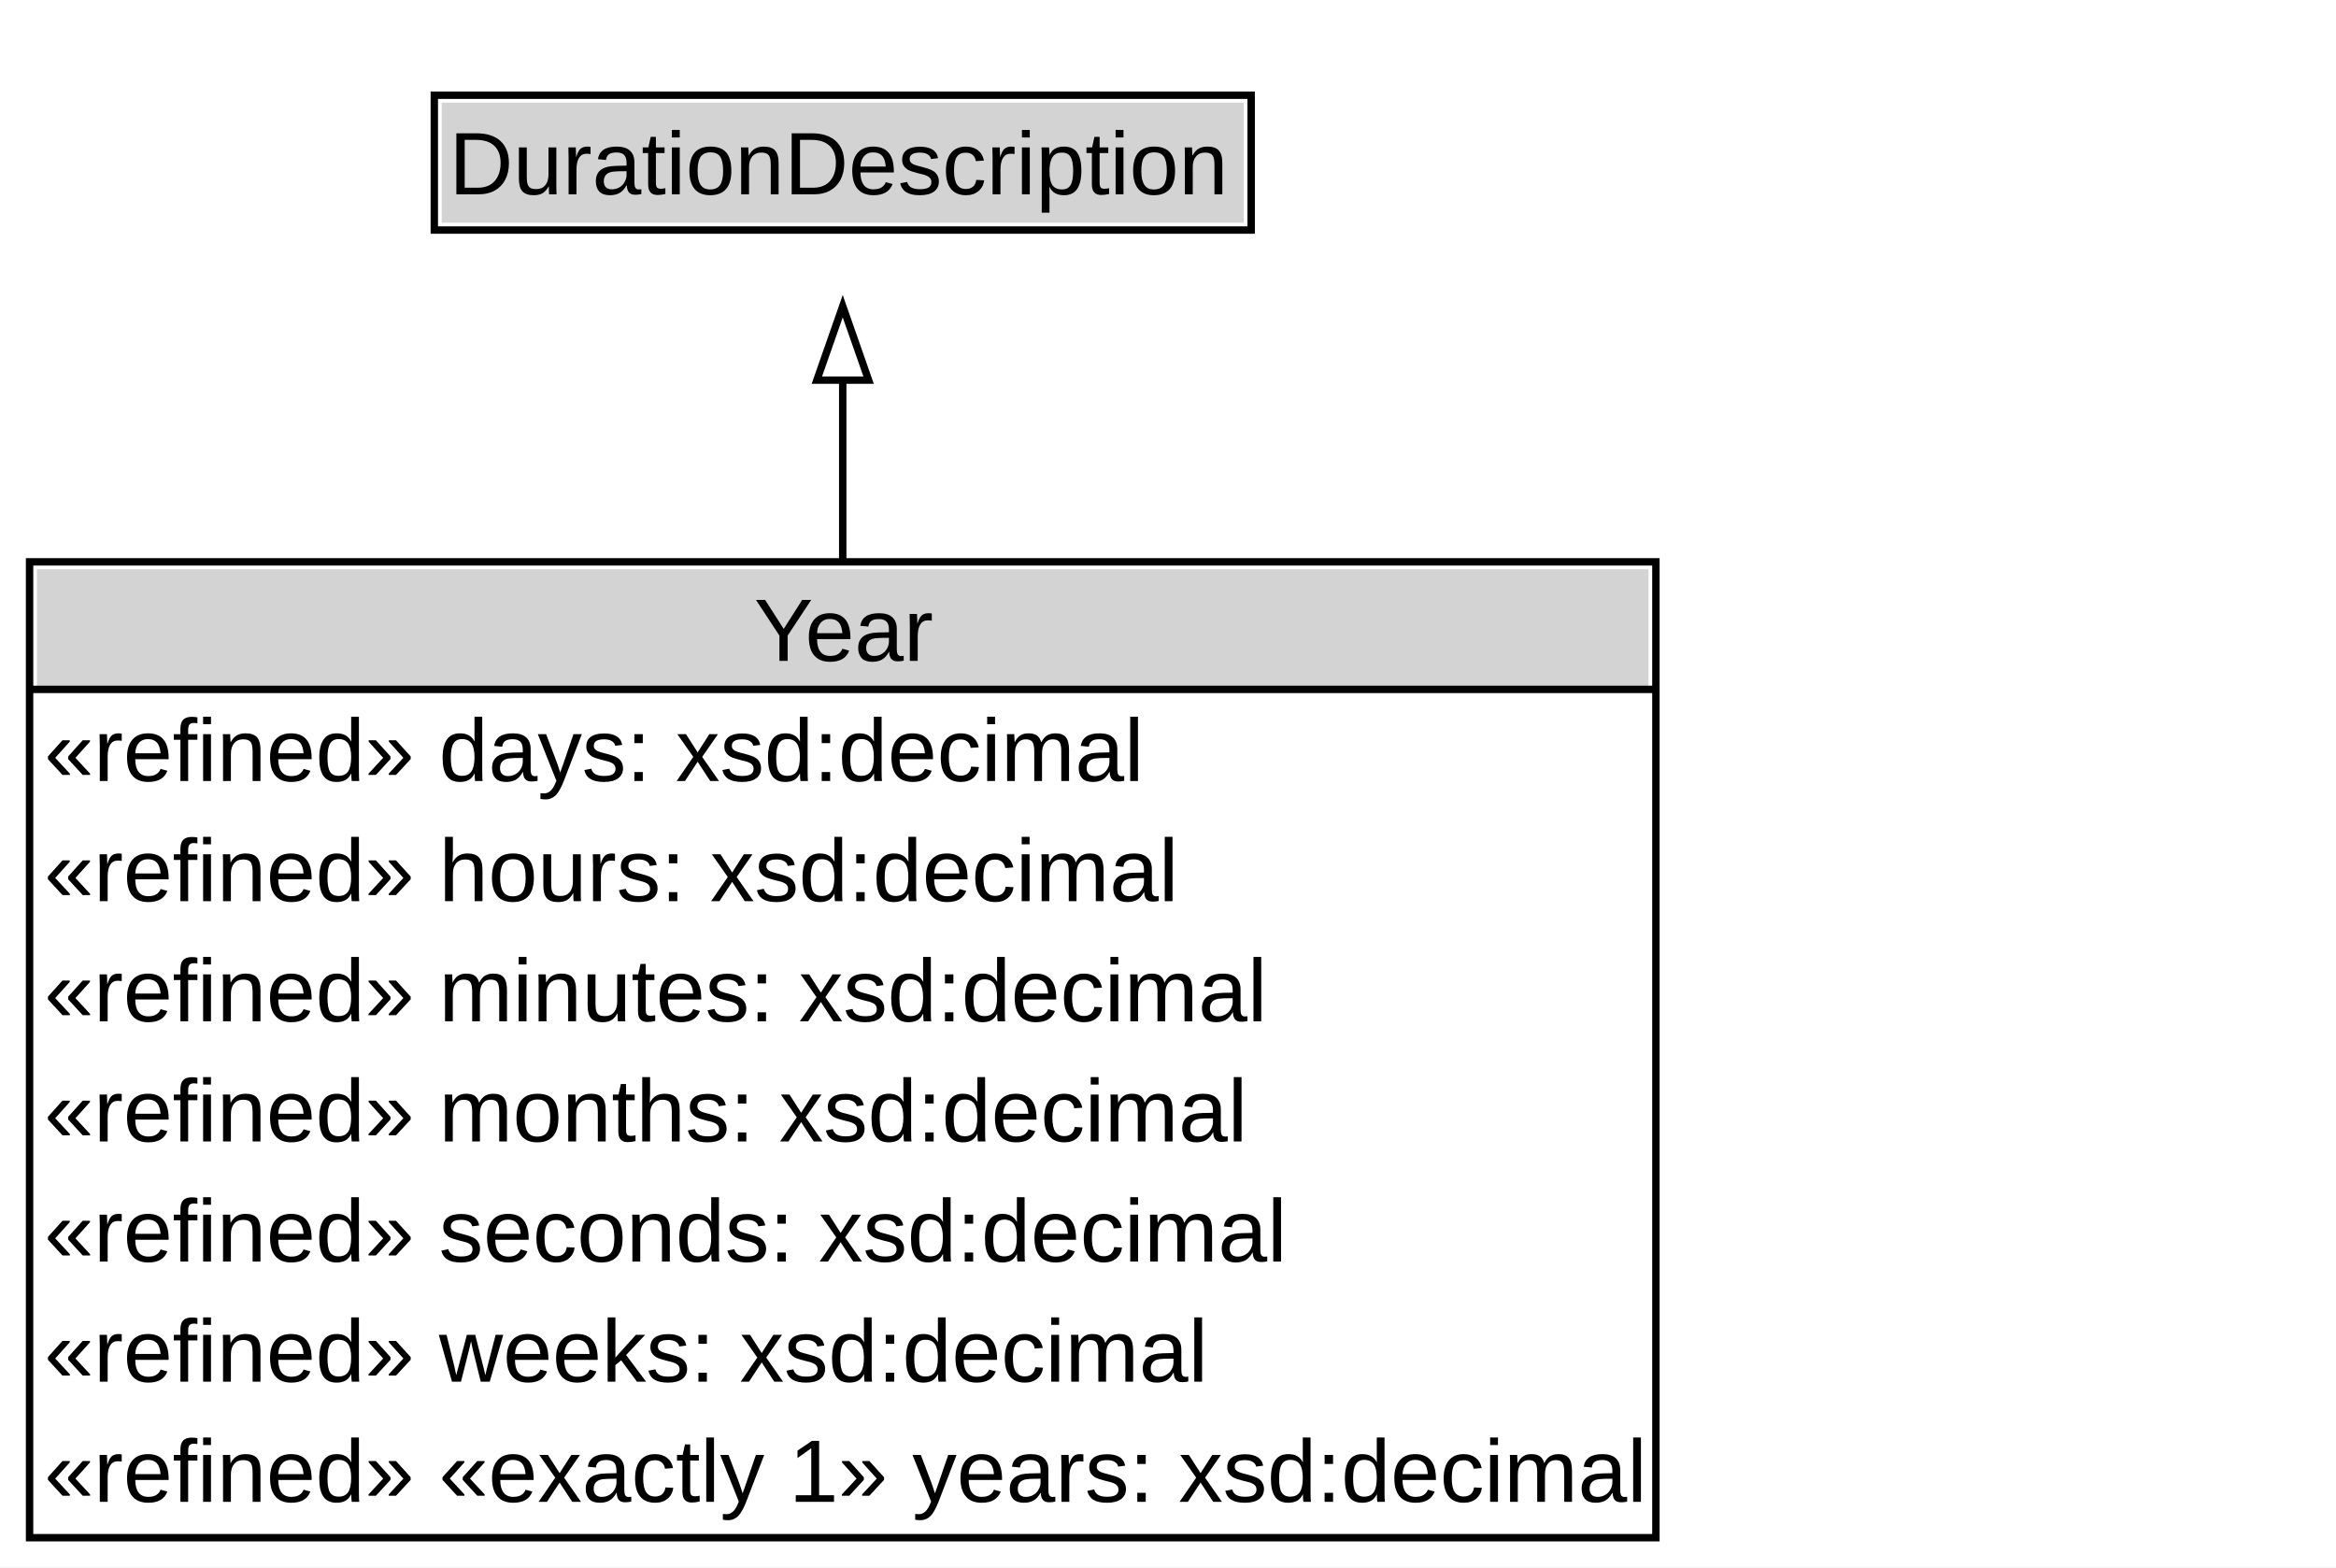
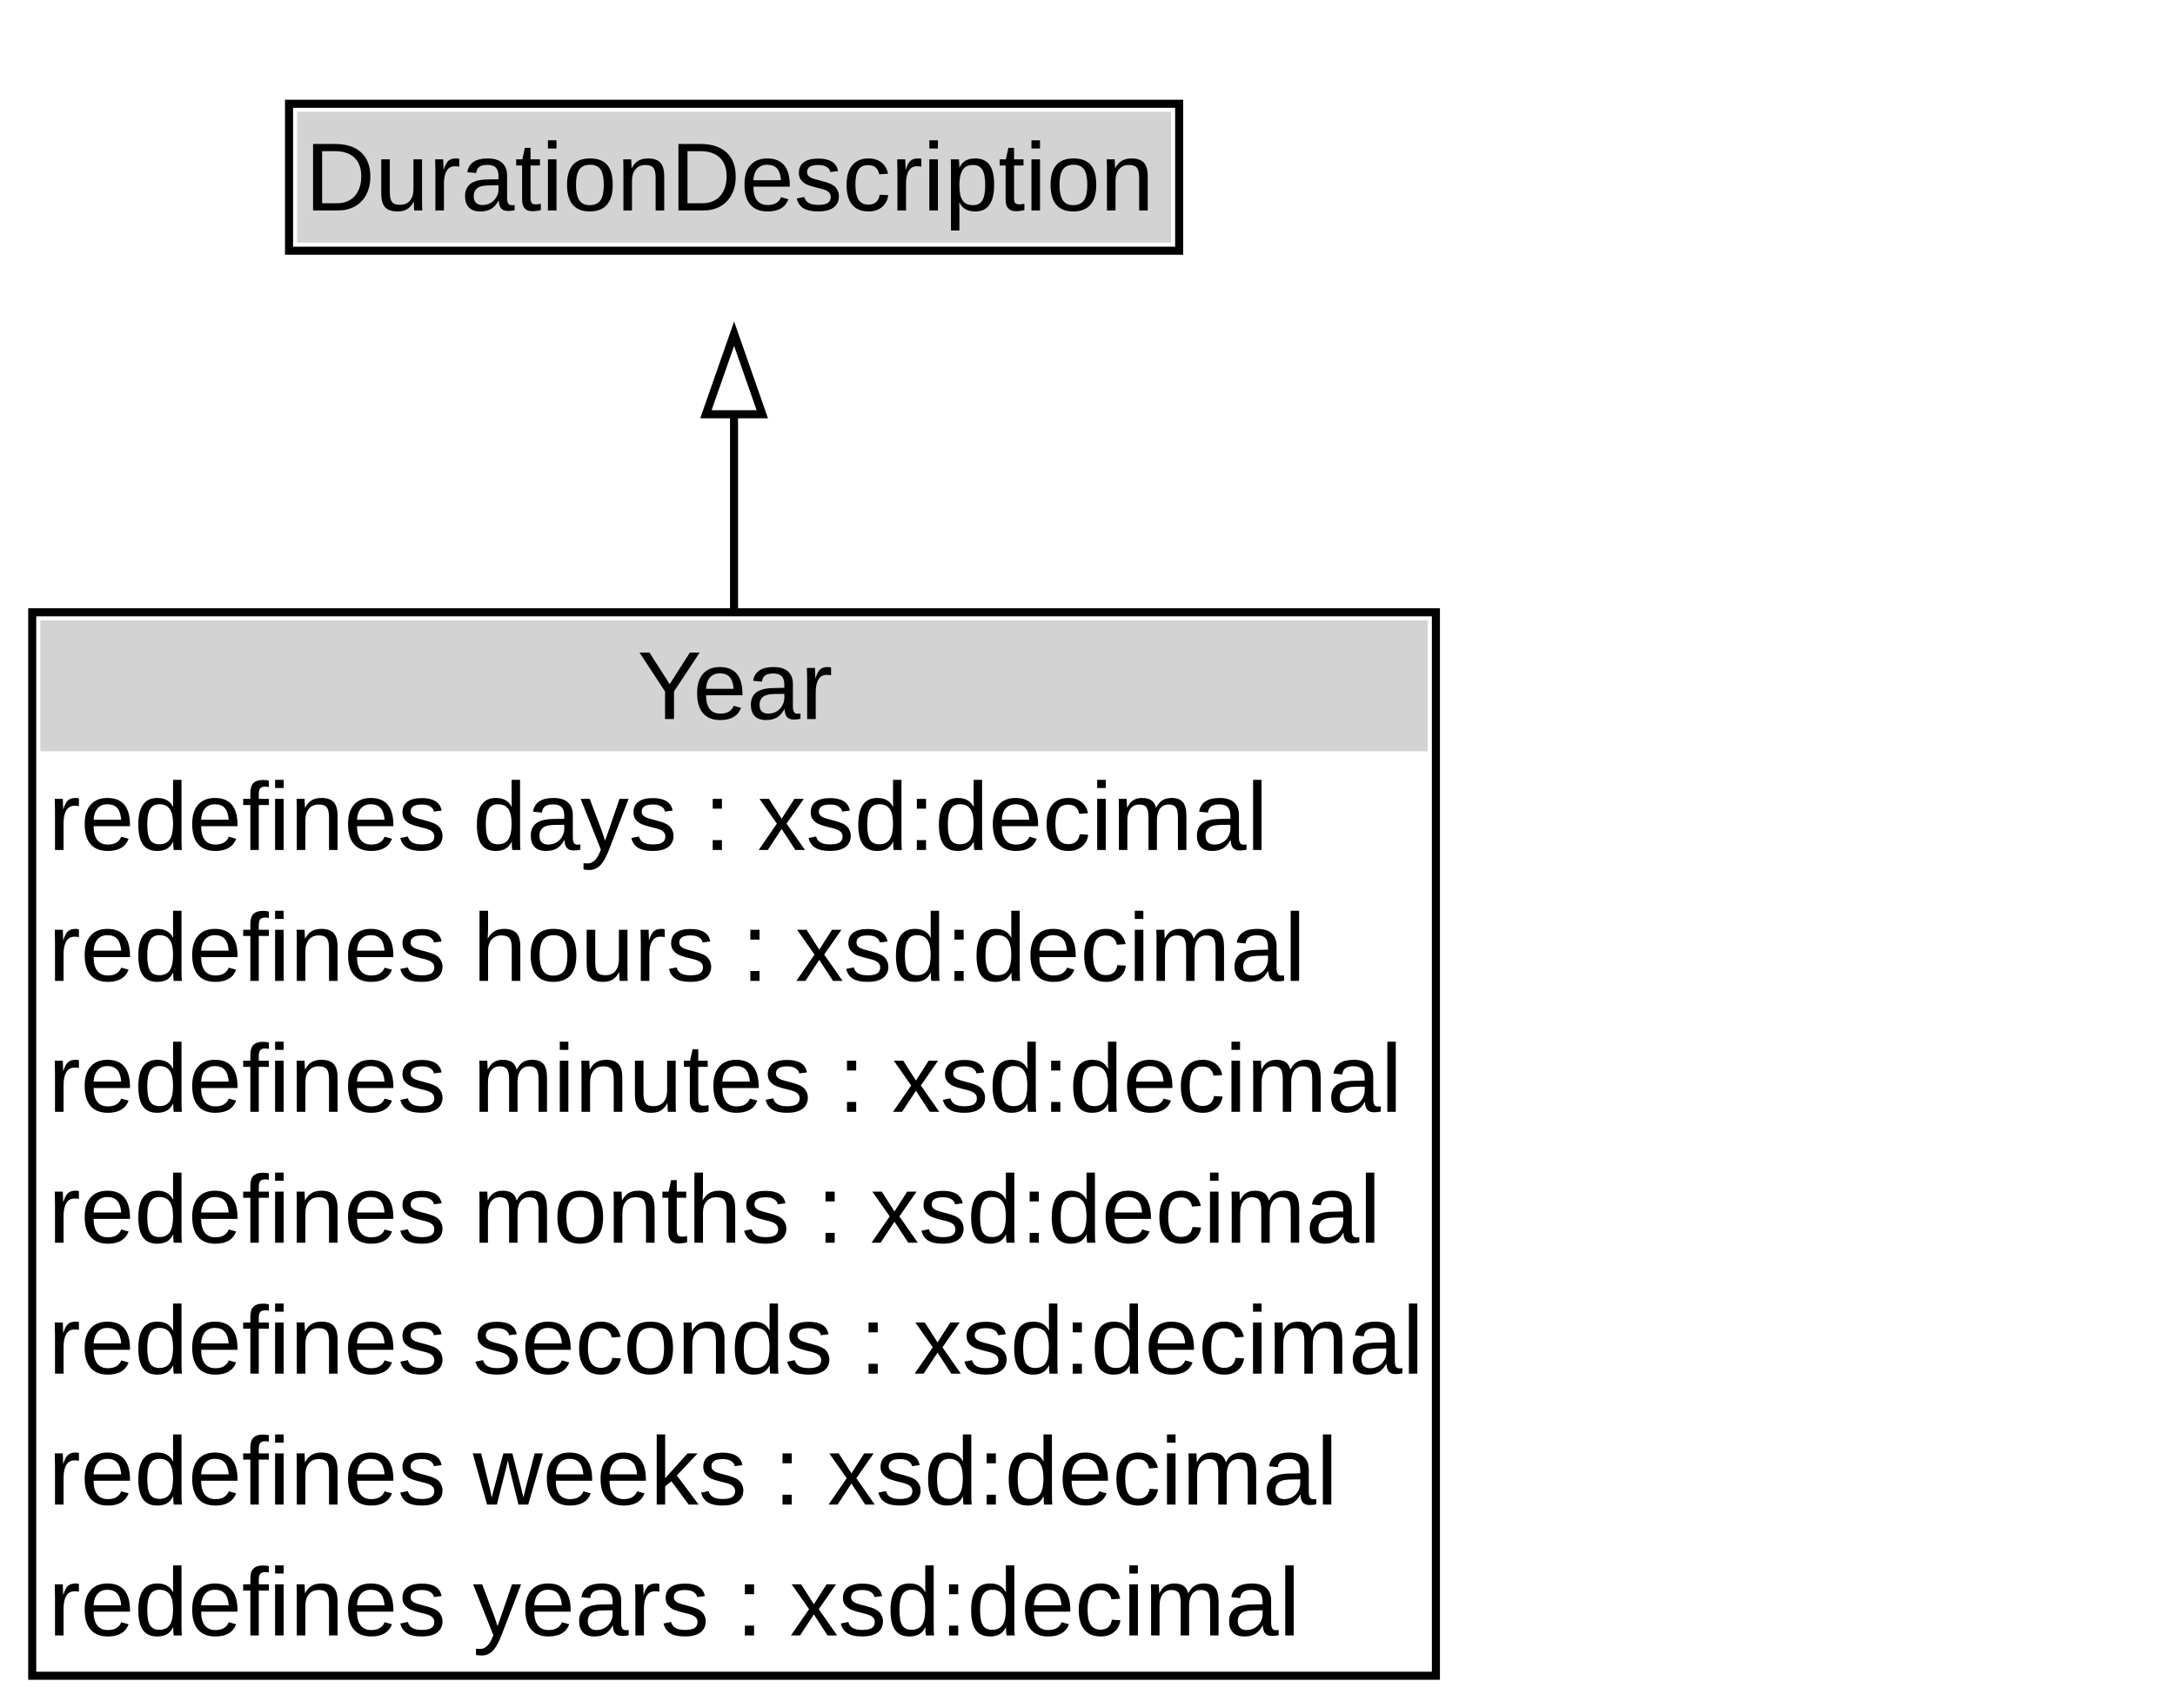
- <svg xmlns="http://www.w3.org/2000/svg" xmlns:xlink="http://www.w3.org/1999/xlink" width="316pt" height="212pt" viewBox="0.00 0.00 316.00 212.00">
+ <svg xmlns="http://www.w3.org/2000/svg" xmlns:xlink="http://www.w3.org/1999/xlink" width="270pt" height="212pt" viewBox="0.00 0.00 270.00 212.00">
  <g id="graph0" class="graph" transform="scale(1 1) rotate(0) translate(4 208)">
-     <polygon fill="white" stroke="none" points="-4,4 -4,-208 312,-208 312,4 -4,4" />
-     <g id="clust2" class="cluster">
+     <polygon fill="white" stroke="none" points="-4,4 -4,-208 266.12,-208 266.12,4 -4,4" />
+     <g id="clust3" class="cluster">
</g>
    <g id="node1" class="node">
      <g id="a_node1">
-         <a xlink:href="../Year" xlink:title="&lt;TABLE&gt;">
-           <polygon fill="lightgray" stroke="none" points="1,-114.75 1,-131 219,-131 219,-114.75 1,-114.75" />
-           <text xml:space="preserve" text-anchor="start" x="98" y="-118.6" font-family="Arial" font-size="12.00">Year</text>
-           <text xml:space="preserve" text-anchor="start" x="2" y="-102.35" font-family="Arial" font-size="12.00">«refined» days: xsd:decimal</text>
-           <text xml:space="preserve" text-anchor="start" x="2" y="-86.1" font-family="Arial" font-size="12.00">«refined» hours: xsd:decimal</text>
-           <text xml:space="preserve" text-anchor="start" x="2" y="-69.85" font-family="Arial" font-size="12.00">«refined» minutes: xsd:decimal</text>
-           <text xml:space="preserve" text-anchor="start" x="2" y="-53.6" font-family="Arial" font-size="12.00">«refined» months: xsd:decimal</text>
-           <text xml:space="preserve" text-anchor="start" x="2" y="-37.35" font-family="Arial" font-size="12.00">«refined» seconds: xsd:decimal</text>
-           <text xml:space="preserve" text-anchor="start" x="2" y="-21.1" font-family="Arial" font-size="12.00">«refined» weeks: xsd:decimal</text>
-           <text xml:space="preserve" text-anchor="start" x="2" y="-4.85" font-family="Arial" font-size="12.00">«refined» «exactly 1» years: xsd:decimal</text>
-           <polygon fill="black" stroke="black" points="0,-114.75 0,-114.75 220,-114.75 220,-114.75 0,-114.75" />
-           <polygon fill="none" stroke="black" points="0,0 0,-132 220,-132 220,0 0,0" />
+         <a xlink:href="../DurationDescription" xlink:title="&lt;TABLE&gt;">
+           <polygon fill="lightgray" stroke="none" points="32.88,-177.88 32.88,-194.12 141.38,-194.12 141.38,-177.88 32.88,-177.88" />
+           <text xml:space="preserve" text-anchor="start" x="33.88" y="-181.88" font-family="Arial" font-size="12.00">DurationDescription</text>
+           <polygon fill="none" stroke="black" points="31.88,-176.88 31.88,-195.12 142.38,-195.12 142.38,-176.88 31.88,-176.88" />
        </a>
      </g>
    </g>
-     <g id="node3" class="node">
-       <g id="a_node3">
-         <a xlink:href="../DurationDescription" xlink:title="&lt;TABLE&gt;">
-           <polygon fill="lightgray" stroke="none" points="55.75,-177.88 55.75,-194.12 164.25,-194.12 164.25,-177.88 55.75,-177.88" />
-           <text xml:space="preserve" text-anchor="start" x="56.75" y="-181.72" font-family="Arial" font-size="12.00">DurationDescription</text>
-           <polygon fill="none" stroke="black" points="54.75,-176.88 54.75,-195.12 165.25,-195.12 165.25,-176.88 54.75,-176.88" />
+     <g id="node2" class="node">
+       <g id="a_node2">
+         <a xlink:href="../Year" xlink:title="&lt;TABLE&gt;">
+           <polygon fill="lightgray" stroke="none" points="1,-114.75 1,-131 173.25,-131 173.25,-114.75 1,-114.75" />
+           <text xml:space="preserve" text-anchor="start" x="75.12" y="-118.75" font-family="Arial" font-size="12.00">Year</text>
+           <text xml:space="preserve" text-anchor="start" x="2" y="-102.5" font-family="Arial" font-size="12.00">redefines days : xsd:decimal</text>
+           <text xml:space="preserve" text-anchor="start" x="2" y="-86.25" font-family="Arial" font-size="12.00">redefines hours : xsd:decimal</text>
+           <text xml:space="preserve" text-anchor="start" x="2" y="-70" font-family="Arial" font-size="12.00">redefines minutes : xsd:decimal</text>
+           <text xml:space="preserve" text-anchor="start" x="2" y="-53.75" font-family="Arial" font-size="12.00">redefines months : xsd:decimal</text>
+           <text xml:space="preserve" text-anchor="start" x="2" y="-37.5" font-family="Arial" font-size="12.00">redefines seconds : xsd:decimal</text>
+           <text xml:space="preserve" text-anchor="start" x="2" y="-21.25" font-family="Arial" font-size="12.00">redefines weeks : xsd:decimal</text>
+           <text xml:space="preserve" text-anchor="start" x="2" y="-5" font-family="Arial" font-size="12.00">redefines years : xsd:decimal</text>
+           <polygon fill="none" stroke="black" points="0,0 0,-132 174.25,-132 174.25,0 0,0" />
        </a>
      </g>
    </g>
    <g id="edge1" class="edge">
-       <path fill="none" stroke="black" d="M110,-131.76C110,-140.49 110,-149.05 110,-156.66" />
-       <polygon fill="none" stroke="black" points="106.5,-156.58 110,-166.58 113.5,-156.58 106.5,-156.58" />
+       <path fill="none" stroke="black" d="M87.12,-131.76C87.12,-140.49 87.12,-149.05 87.12,-156.66" />
+       <polygon fill="none" stroke="black" points="83.63,-156.58 87.13,-166.58 90.63,-156.58 83.63,-156.58" />
    </g>
  </g>
</svg>
